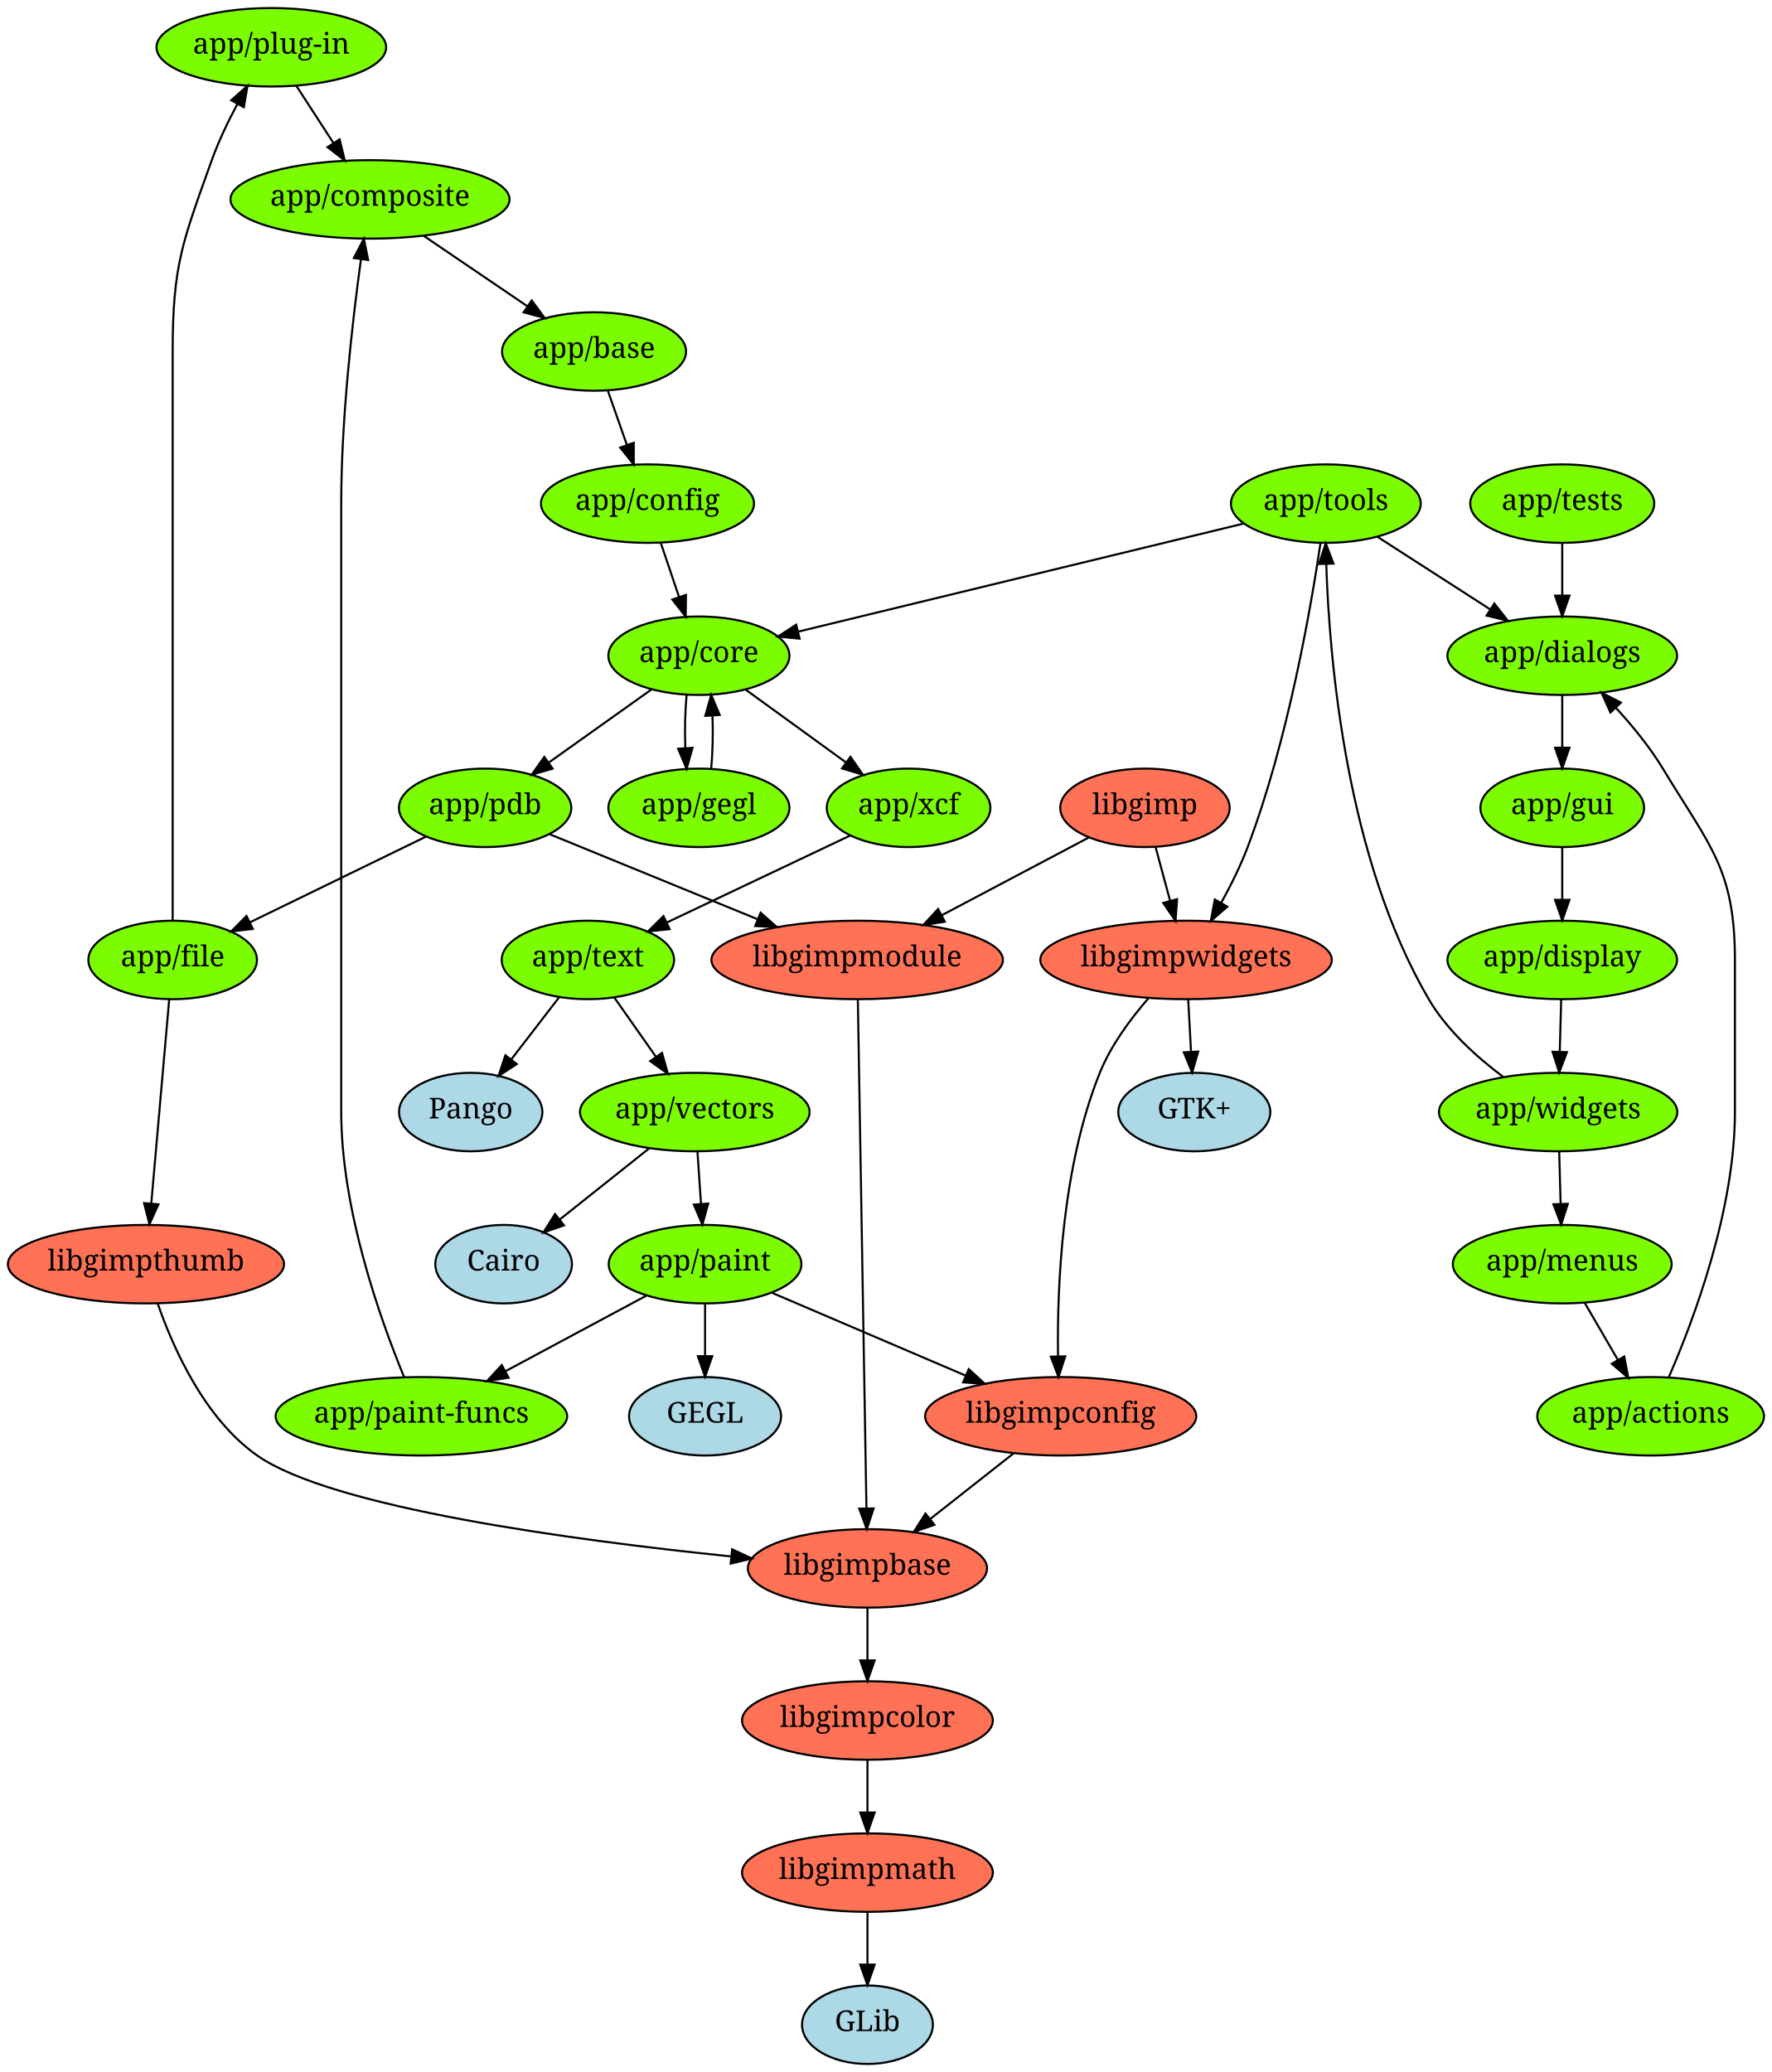
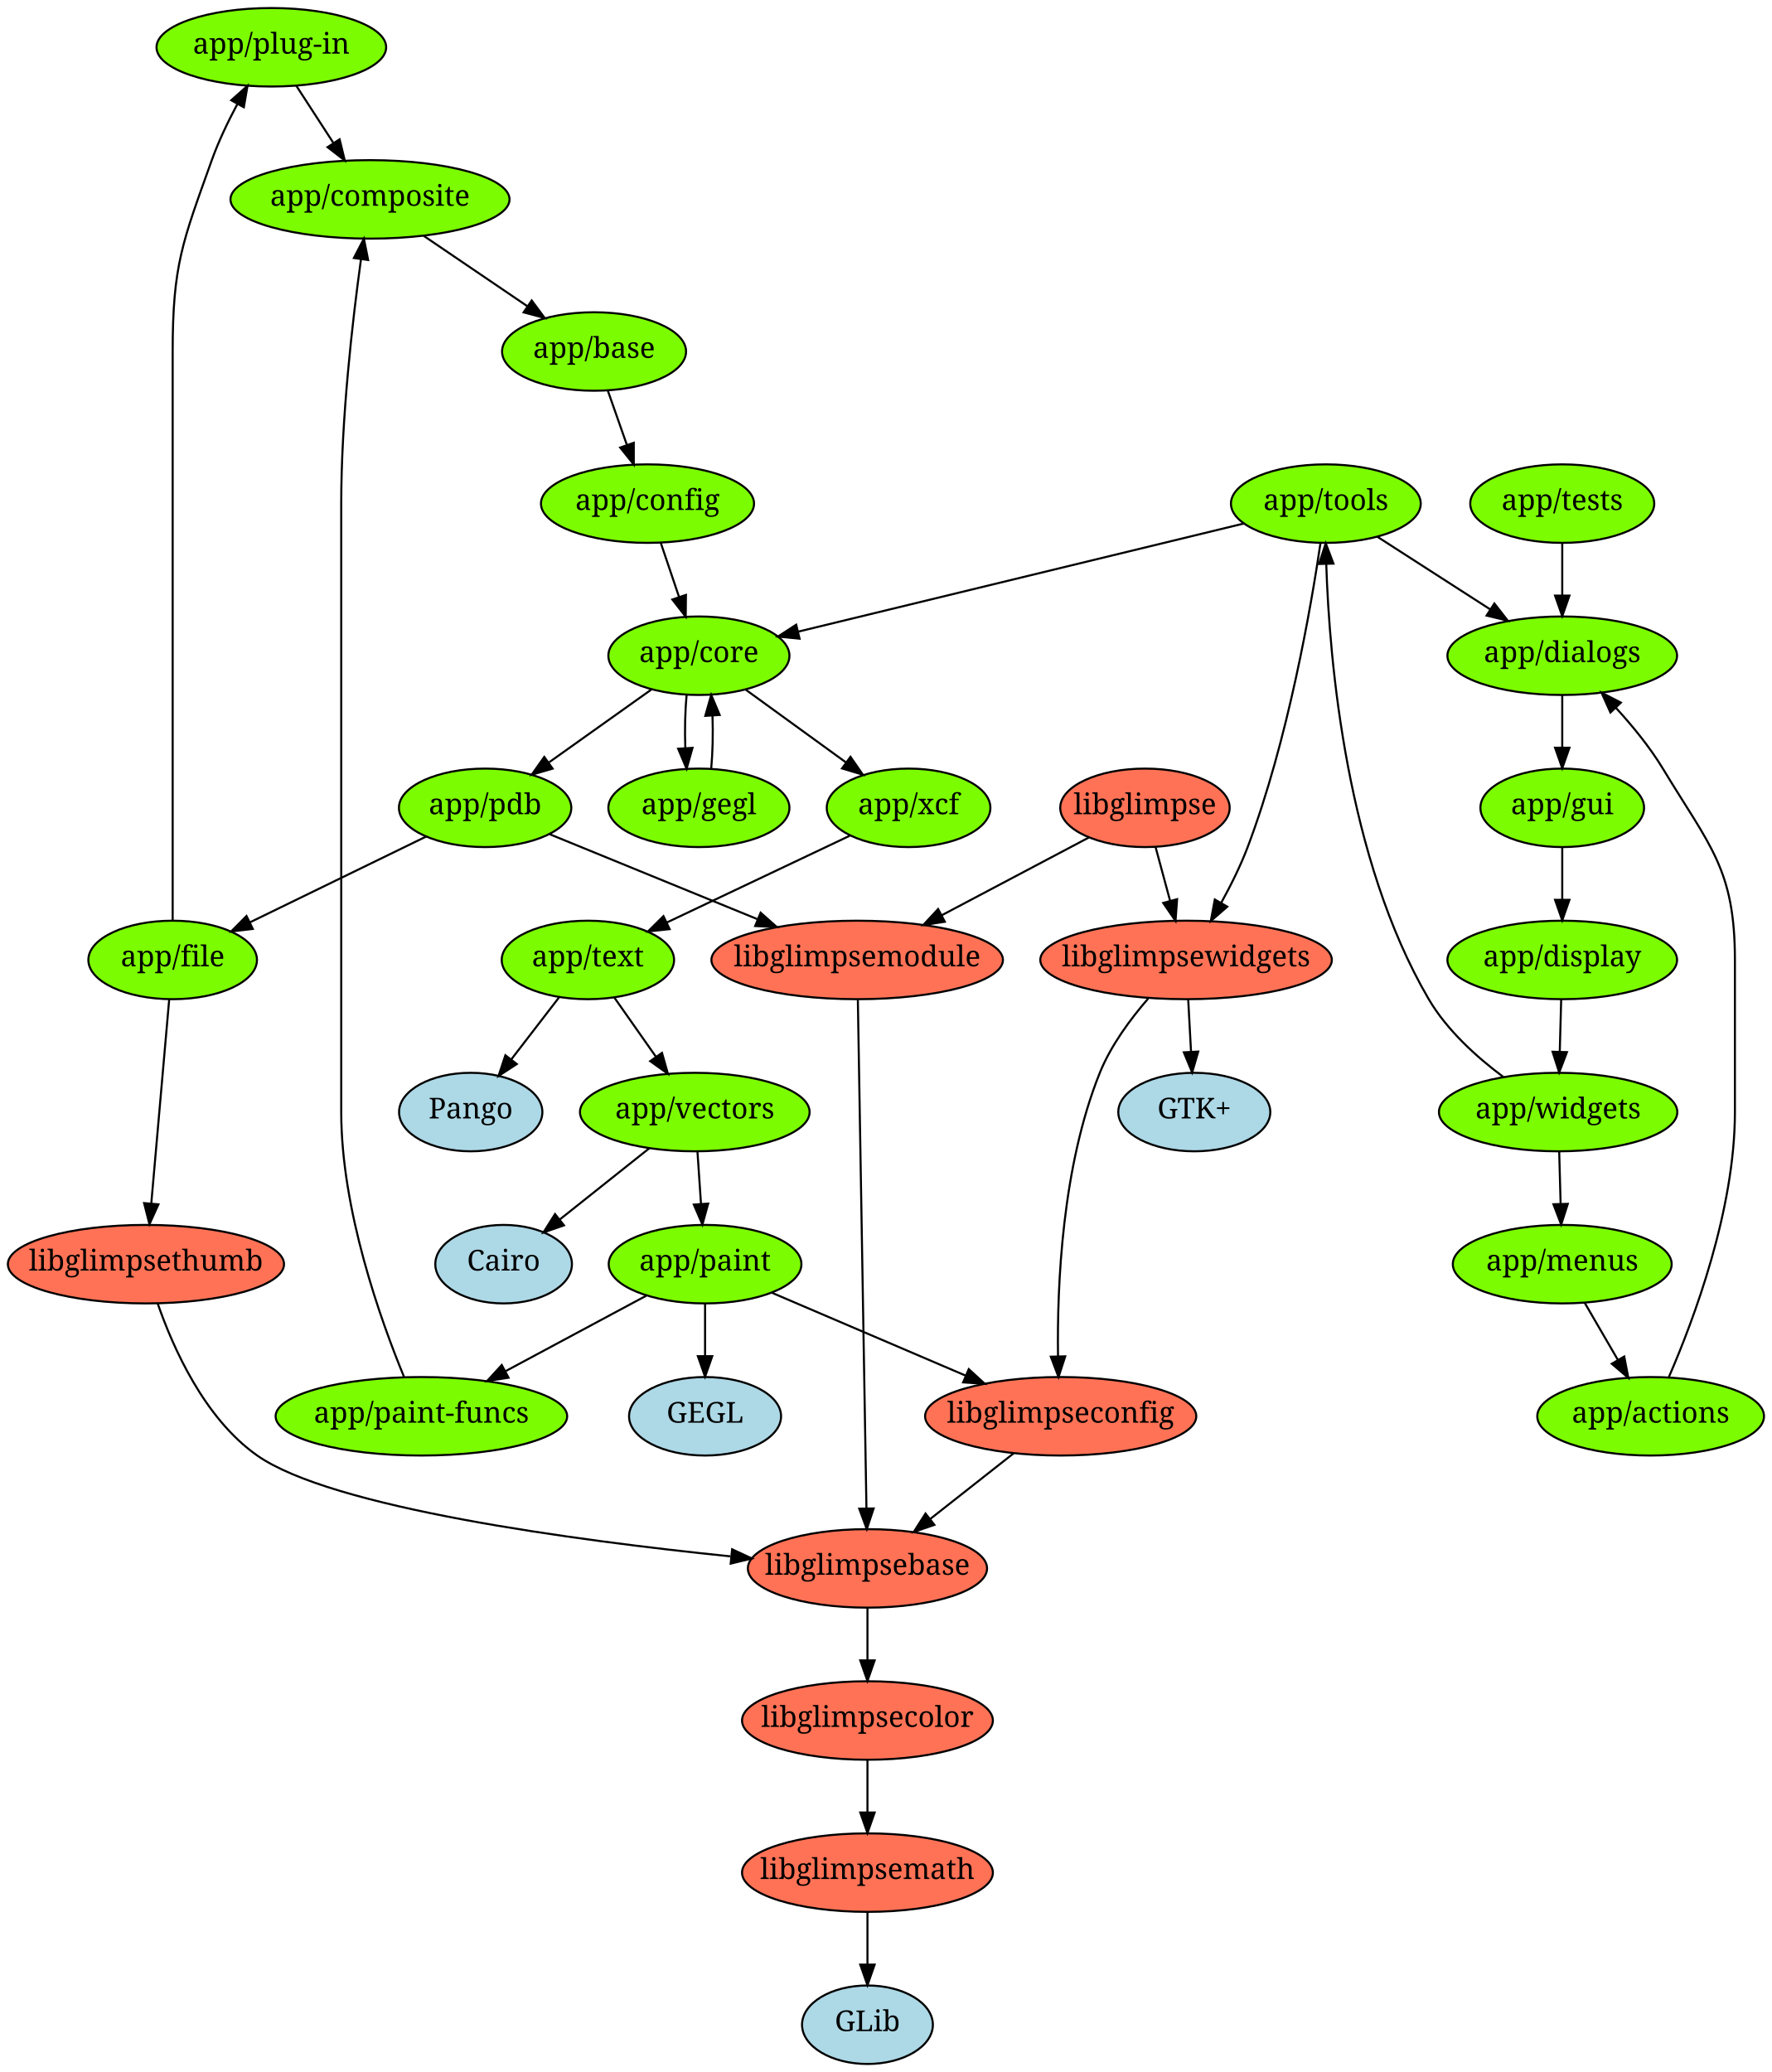
<svg xmlns="http://www.w3.org/2000/svg" width="862pt" height="1008pt" viewBox="0.00 0.00 862.00 1008.00">
  <g id="graph1" class="graph" transform="scale(1 1) rotate(0) translate(4 1004)">
    <polygon fill="white" stroke="white" points="-4,5 -4,-1004 859,-1004 859,5 -4,5" />
    <g id="node1" class="node">
      <ellipse fill="lawngreen" stroke="black" cx="128" cy="-981" rx="55.861" ry="19.092" />
      <text text-anchor="middle" x="128" y="-977.9" font-family="Times Roman,serif" font-size="14.00">app/plug-in</text>
    </g>
    <g id="node2" class="node">
      <ellipse fill="lawngreen" stroke="black" cx="176" cy="-907" rx="67.882" ry="19.092" />
      <text text-anchor="middle" x="176" y="-903.9" font-family="Times Roman,serif" font-size="14.00">app/composite</text>
    </g>
    <g id="edge2" class="edge">
      <path fill="none" stroke="black" d="M140.112,-962.327C145.585,-953.891 152.16,-943.754 158.178,-934.475" />
      <polygon fill="black" stroke="black" points="161.219,-936.219 163.724,-925.925 155.346,-932.41 161.219,-936.219" />
    </g>
    <g id="node4" class="node">
      <ellipse fill="lawngreen" stroke="black" cx="285" cy="-833" rx="44.758" ry="19.092" />
      <text text-anchor="middle" x="285" y="-829.9" font-family="Times Roman,serif" font-size="14.00">app/base</text>
    </g>
    <g id="edge4" class="edge">
      <path fill="none" stroke="black" d="M202.108,-889.275C217.2,-879.029 236.322,-866.047 252.396,-855.135" />
      <polygon fill="black" stroke="black" points="254.66,-857.828 260.968,-849.315 250.728,-852.037 254.66,-857.828" />
    </g>
    <g id="node11" class="node">
      <ellipse fill="lawngreen" stroke="black" cx="311" cy="-759" rx="51.828" ry="19.092" />
      <text text-anchor="middle" x="311" y="-755.9" font-family="Times Roman,serif" font-size="14.00">app/config</text>
    </g>
    <g id="edge10" class="edge">
      <path fill="none" stroke="black" d="M291.696,-813.943C294.516,-805.916 297.859,-796.402 300.964,-787.565" />
      <polygon fill="black" stroke="black" points="304.314,-788.587 304.327,-777.992 297.71,-786.267 304.314,-788.587" />
    </g>
    <g id="node6" class="node">
      <ellipse fill="#ff7256" stroke="black" cx="418" cy="-167" rx="61.018" ry="19.092" />
-       <text text-anchor="middle" x="418" y="-163.9" font-family="Times Roman,serif" font-size="14.00">libgimpcolor</text>
+       <text text-anchor="middle" x="418" y="-163.9" font-family="Times Roman,serif" font-size="14.00">libglimpsecolor</text>
    </g>
    <g id="node7" class="node">
      <ellipse fill="#ff7256" stroke="black" cx="418" cy="-93" rx="61.018" ry="19.092" />
-       <text text-anchor="middle" x="418" y="-89.9" font-family="Times Roman,serif" font-size="14.00">libgimpmath</text>
+       <text text-anchor="middle" x="418" y="-89.9" font-family="Times Roman,serif" font-size="14.00">libglimpsemath</text>
    </g>
    <g id="edge6" class="edge">
      <path fill="none" stroke="black" d="M418,-147.943C418,-140.149 418,-130.954 418,-122.338" />
      <polygon fill="black" stroke="black" points="421.5,-122.249 418,-112.249 414.5,-122.249 421.5,-122.249" />
    </g>
    <g id="node9" class="node">
      <ellipse fill="lightblue" stroke="black" cx="418" cy="-19" rx="31.82" ry="19.092" />
      <text text-anchor="middle" x="418" y="-15.9" font-family="Times Roman,serif" font-size="14.00">GLib</text>
    </g>
    <g id="edge8" class="edge">
      <path fill="none" stroke="black" d="M418,-73.943C418,-66.149 418,-56.954 418,-48.338" />
      <polygon fill="black" stroke="black" points="421.5,-48.249 418,-38.249 414.5,-48.249 421.5,-48.249" />
    </g>
    <g id="node14" class="node">
      <ellipse fill="lawngreen" stroke="black" cx="336" cy="-685" rx="44.047" ry="19.092" />
      <text text-anchor="middle" x="336" y="-681.9" font-family="Times Roman,serif" font-size="14.00">app/core</text>
    </g>
    <g id="edge26" class="edge">
      <path fill="none" stroke="black" d="M317.438,-739.943C320.15,-731.916 323.364,-722.402 326.35,-713.565" />
      <polygon fill="black" stroke="black" points="329.699,-714.586 329.584,-703.992 323.067,-712.346 329.699,-714.586" />
    </g>
    <g id="node13" class="node">
      <ellipse fill="lightblue" stroke="black" cx="339" cy="-315" rx="36.977" ry="19.092" />
      <text text-anchor="middle" x="339" y="-311.9" font-family="Times Roman,serif" font-size="14.00">GEGL</text>
    </g>
    <g id="node15" class="node">
      <ellipse fill="lawngreen" stroke="black" cx="232" cy="-611" rx="41.927" ry="19.092" />
      <text text-anchor="middle" x="232" y="-607.9" font-family="Times Roman,serif" font-size="14.00">app/pdb</text>
    </g>
    <g id="edge12" class="edge">
      <path fill="none" stroke="black" d="M312.919,-668.577C298.276,-658.158 279.148,-644.548 263.166,-633.176" />
      <polygon fill="black" stroke="black" points="264.836,-630.068 254.659,-627.122 260.777,-635.772 264.836,-630.068" />
    </g>
    <g id="node17" class="node">
      <ellipse fill="lawngreen" stroke="black" cx="336" cy="-611" rx="44.047" ry="19.092" />
      <text text-anchor="middle" x="336" y="-607.9" font-family="Times Roman,serif" font-size="14.00">app/gegl</text>
    </g>
    <g id="edge14" class="edge">
      <path fill="none" stroke="black" d="M330.012,-665.943C329.288,-658.088 329.08,-648.81 329.387,-640.136" />
      <polygon fill="black" stroke="black" points="332.891,-640.19 330.018,-629.992 325.904,-639.756 332.891,-640.19" />
    </g>
    <g id="node19" class="node">
      <ellipse fill="lawngreen" stroke="black" cx="438" cy="-611" rx="39.807" ry="19.092" />
      <text text-anchor="middle" x="438" y="-607.9" font-family="Times Roman,serif" font-size="14.00">app/xcf</text>
    </g>
    <g id="edge16" class="edge">
      <path fill="none" stroke="black" d="M358.637,-668.577C372.998,-658.158 391.759,-644.548 407.434,-633.176" />
      <polygon fill="black" stroke="black" points="409.738,-635.828 415.777,-627.122 405.628,-630.162 409.738,-635.828" />
    </g>
    <g id="node21" class="node">
      <ellipse fill="lawngreen" stroke="black" cx="80" cy="-537" rx="41.012" ry="19.092" />
      <text text-anchor="middle" x="80" y="-533.9" font-family="Times Roman,serif" font-size="14.00">app/file</text>
    </g>
    <g id="edge18" class="edge">
      <path fill="none" stroke="black" d="M203.41,-597.081C179.101,-585.246 144.017,-568.166 117.466,-555.24" />
      <polygon fill="black" stroke="black" points="118.985,-552.087 108.462,-550.856 115.921,-558.381 118.985,-552.087" />
    </g>
    <g id="node23" class="node">
      <ellipse fill="#ff7256" stroke="black" cx="413" cy="-537" rx="70.918" ry="19.092" />
-       <text text-anchor="middle" x="413" y="-533.9" font-family="Times Roman,serif" font-size="14.00">libgimpmodule</text>
+       <text text-anchor="middle" x="413" y="-533.9" font-family="Times Roman,serif" font-size="14.00">libglimpsemodule</text>
    </g>
    <g id="edge20" class="edge">
      <path fill="none" stroke="black" d="M263.528,-598.11C291.34,-586.739 332.313,-569.988 364.331,-556.898" />
      <polygon fill="black" stroke="black" points="366.024,-559.987 373.955,-552.963 363.375,-553.508 366.024,-559.987" />
    </g>
    <g id="edge22" class="edge">
      <path fill="none" stroke="black" d="M341.982,-629.992C342.709,-637.839 342.92,-647.115 342.615,-655.792" />
      <polygon fill="black" stroke="black" points="339.111,-655.746 341.988,-665.943 346.098,-656.178 339.111,-655.746" />
    </g>
    <g id="node26" class="node">
      <ellipse fill="lawngreen" stroke="black" cx="282" cy="-537" rx="41.927" ry="19.092" />
      <text text-anchor="middle" x="282" y="-533.9" font-family="Times Roman,serif" font-size="14.00">app/text</text>
    </g>
    <g id="edge24" class="edge">
      <path fill="none" stroke="black" d="M409.387,-597.427C384.444,-585.595 348.056,-568.334 320.55,-555.287" />
      <polygon fill="black" stroke="black" points="321.76,-551.987 311.225,-550.863 318.76,-558.311 321.76,-551.987" />
    </g>
    <g id="edge32" class="edge">
      <path fill="none" stroke="black" d="M80,-556.158C80,-584.37 80,-638.75 80,-685 80,-833 80,-833 80,-833 80,-875.187 84.797,-886.276 99,-926 102.309,-935.256 106.934,-944.886 111.519,-953.453" />
      <polygon fill="black" stroke="black" points="108.498,-955.223 116.415,-962.264 114.617,-951.823 108.498,-955.223" />
    </g>
    <g id="node34" class="node">
      <ellipse fill="#ff7256" stroke="black" cx="67" cy="-389" rx="67.175" ry="19.092" />
-       <text text-anchor="middle" x="67" y="-385.9" font-family="Times Roman,serif" font-size="14.00">libgimpthumb</text>
+       <text text-anchor="middle" x="67" y="-385.9" font-family="Times Roman,serif" font-size="14.00">libglimpsethumb</text>
    </g>
    <g id="edge34" class="edge">
      <path fill="none" stroke="black" d="M78.327,-517.955C76.116,-492.784 72.198,-448.18 69.6,-418.598" />
      <polygon fill="black" stroke="black" points="73.069,-418.098 68.708,-408.442 66.096,-418.71 73.069,-418.098" />
    </g>
    <g id="node29" class="node">
      <ellipse fill="#ff7256" stroke="black" cx="418" cy="-241" rx="58.188" ry="19.092" />
-       <text text-anchor="middle" x="418" y="-237.9" font-family="Times Roman,serif" font-size="14.00">libgimpbase</text>
+       <text text-anchor="middle" x="418" y="-237.9" font-family="Times Roman,serif" font-size="14.00">libglimpsebase</text>
    </g>
    <g id="edge36" class="edge">
      <path fill="none" stroke="black" d="M413.328,-517.579C414.183,-466.967 416.483,-330.777 417.503,-270.452" />
      <polygon fill="black" stroke="black" points="421.008,-270.166 417.677,-260.108 414.009,-270.048 421.008,-270.166" />
    </g>
    <g id="node56" class="node">
      <ellipse fill="lawngreen" stroke="black" cx="334" cy="-463" rx="55.861" ry="19.092" />
      <text text-anchor="middle" x="334" y="-459.9" font-family="Times Roman,serif" font-size="14.00">app/vectors</text>
    </g>
    <g id="edge76" class="edge">
      <path fill="none" stroke="black" d="M294.854,-518.708C300.933,-510.057 308.313,-499.554 315.02,-490.01" />
      <polygon fill="black" stroke="black" points="318.047,-491.79 320.933,-481.596 312.32,-487.765 318.047,-491.79" />
    </g>
    <g id="node70" class="node">
      <ellipse fill="lightblue" stroke="black" cx="225" cy="-463" rx="34.857" ry="19.092" />
      <text text-anchor="middle" x="225" y="-459.9" font-family="Times Roman,serif" font-size="14.00">Pango</text>
    </g>
    <g id="edge78" class="edge">
      <path fill="none" stroke="black" d="M267.91,-518.708C260.905,-509.613 252.323,-498.471 244.679,-488.549" />
      <polygon fill="black" stroke="black" points="247.41,-486.359 238.535,-480.572 241.865,-490.63 247.41,-486.359" />
    </g>
    <g id="edge28" class="edge">
      <path fill="none" stroke="black" d="M418,-221.943C418,-214.149 418,-204.954 418,-196.338" />
      <polygon fill="black" stroke="black" points="421.5,-196.249 418,-186.249 414.5,-196.249 421.5,-196.249" />
    </g>
    <g id="node31" class="node">
      <ellipse fill="#ff7256" stroke="black" cx="512" cy="-315" rx="65.968" ry="19.092" />
-       <text text-anchor="middle" x="512" y="-311.9" font-family="Times Roman,serif" font-size="14.00">libgimpconfig</text>
+       <text text-anchor="middle" x="512" y="-311.9" font-family="Times Roman,serif" font-size="14.00">libglimpseconfig</text>
    </g>
    <g id="edge30" class="edge">
      <path fill="none" stroke="black" d="M489.245,-297.087C477.006,-287.452 461.747,-275.439 448.493,-265.005" />
      <polygon fill="black" stroke="black" points="450.568,-262.184 440.545,-258.748 446.238,-267.684 450.568,-262.184" />
    </g>
    <g id="edge38" class="edge">
      <path fill="none" stroke="black" d="M72.667,-369.993C80.118,-348.474 95.362,-314.069 121,-296 157.281,-270.43 275.454,-254.627 351.346,-246.855" />
      <polygon fill="black" stroke="black" points="352.16,-250.291 361.761,-245.811 351.462,-243.326 352.16,-250.291" />
    </g>
    <g id="node38" class="node">
      <ellipse fill="lightblue" stroke="black" cx="241" cy="-389" rx="33.234" ry="19.092" />
      <text text-anchor="middle" x="241" y="-385.9" font-family="Times Roman,serif" font-size="14.00">Cairo</text>
    </g>
    <g id="node39" class="node">
      <ellipse fill="lawngreen" stroke="black" cx="799" cy="-315" rx="55.154" ry="19.092" />
      <text text-anchor="middle" x="799" y="-311.9" font-family="Times Roman,serif" font-size="14.00">app/actions</text>
    </g>
    <g id="node40" class="node">
      <ellipse fill="lawngreen" stroke="black" cx="756" cy="-685" rx="55.861" ry="19.092" />
      <text text-anchor="middle" x="756" y="-681.9" font-family="Times Roman,serif" font-size="14.00">app/dialogs</text>
    </g>
    <g id="edge40" class="edge">
      <path fill="none" stroke="black" d="M807.896,-334.161C819.955,-361.932 840,-415.275 840,-463 840,-537 840,-537 840,-537 840,-581.164 827.852,-592.208 805,-630 798.654,-640.495 790.185,-650.846 782.075,-659.688" />
      <polygon fill="black" stroke="black" points="779.448,-657.372 775.103,-667.035 784.526,-662.19 779.448,-657.372" />
    </g>
    <g id="node42" class="node">
      <ellipse fill="lawngreen" stroke="black" cx="756" cy="-611" rx="39.807" ry="19.092" />
      <text text-anchor="middle" x="756" y="-607.9" font-family="Times Roman,serif" font-size="14.00">app/gui</text>
    </g>
    <g id="edge42" class="edge">
      <path fill="none" stroke="black" d="M756,-665.943C756,-658.149 756,-648.954 756,-640.338" />
      <polygon fill="black" stroke="black" points="759.5,-640.249 756,-630.249 752.5,-640.249 759.5,-640.249" />
    </g>
    <g id="node44" class="node">
      <ellipse fill="lawngreen" stroke="black" cx="756" cy="-537" rx="55.861" ry="19.092" />
      <text text-anchor="middle" x="756" y="-533.9" font-family="Times Roman,serif" font-size="14.00">app/display</text>
    </g>
    <g id="edge44" class="edge">
      <path fill="none" stroke="black" d="M756,-591.943C756,-584.149 756,-574.954 756,-566.338" />
      <polygon fill="black" stroke="black" points="759.5,-566.249 756,-556.249 752.5,-566.249 759.5,-566.249" />
    </g>
    <g id="node50" class="node">
      <ellipse fill="lawngreen" stroke="black" cx="754" cy="-463" rx="57.983" ry="19.092" />
      <text text-anchor="middle" x="754" y="-459.9" font-family="Times Roman,serif" font-size="14.00">app/widgets</text>
    </g>
    <g id="edge50" class="edge">
      <path fill="none" stroke="black" d="M755.485,-517.943C755.274,-510.149 755.026,-500.954 754.793,-492.338" />
      <polygon fill="black" stroke="black" points="758.289,-492.151 754.52,-482.249 751.292,-492.34 758.289,-492.151" />
    </g>
    <g id="node46" class="node">
      <ellipse fill="#ff7256" stroke="black" cx="573" cy="-537" rx="70.918" ry="19.092" />
-       <text text-anchor="middle" x="573" y="-533.9" font-family="Times Roman,serif" font-size="14.00">libgimpwidgets</text>
+       <text text-anchor="middle" x="573" y="-533.9" font-family="Times Roman,serif" font-size="14.00">libglimpsewidgets</text>
    </g>
    <g id="edge46" class="edge">
      <path fill="none" stroke="black" d="M554.592,-518.249C545.949,-508.295 536.384,-495.374 531,-482 512.661,-436.447 510.223,-378.617 510.704,-344.337" />
      <polygon fill="black" stroke="black" points="514.209,-344.16 510.947,-334.08 507.211,-343.994 514.209,-344.16" />
    </g>
    <g id="node48" class="node">
      <ellipse fill="lightblue" stroke="black" cx="577" cy="-463" rx="36.977" ry="19.092" />
      <text text-anchor="middle" x="577" y="-459.9" font-family="Times Roman,serif" font-size="14.00">GTK+</text>
    </g>
    <g id="edge48" class="edge">
      <path fill="none" stroke="black" d="M574.03,-517.943C574.451,-510.149 574.948,-500.954 575.414,-492.338" />
      <polygon fill="black" stroke="black" points="578.915,-492.424 575.959,-482.249 571.925,-492.046 578.915,-492.424" />
    </g>
    <g id="node52" class="node">
      <ellipse fill="lawngreen" stroke="black" cx="756" cy="-389" rx="53.238" ry="19.092" />
      <text text-anchor="middle" x="756" y="-385.9" font-family="Times Roman,serif" font-size="14.00">app/menus</text>
    </g>
    <g id="edge52" class="edge">
      <path fill="none" stroke="black" d="M754.515,-443.943C754.726,-436.149 754.974,-426.954 755.207,-418.338" />
      <polygon fill="black" stroke="black" points="758.708,-418.34 755.48,-408.249 751.711,-418.151 758.708,-418.34" />
    </g>
    <g id="node54" class="node">
      <ellipse fill="lawngreen" stroke="black" cx="641" cy="-759" rx="46.167" ry="19.092" />
      <text text-anchor="middle" x="641" y="-755.9" font-family="Times Roman,serif" font-size="14.00">app/tools</text>
    </g>
    <g id="edge54" class="edge">
      <path fill="none" stroke="black" d="M727.313,-480.099C714.423,-489.715 699.864,-502.832 691,-518 651.098,-586.285 642.758,-681.803 641.199,-729.484" />
      <polygon fill="black" stroke="black" points="637.694,-729.637 640.946,-739.72 644.692,-729.81 637.694,-729.637" />
    </g>
    <g id="edge66" class="edge">
      <path fill="none" stroke="black" d="M766.851,-370.327C771.74,-361.913 777.611,-351.809 782.991,-342.55" />
      <polygon fill="black" stroke="black" points="786.155,-344.072 788.153,-333.667 780.102,-340.555 786.155,-344.072" />
    </g>
    <g id="edge68" class="edge">
      <path fill="none" stroke="black" d="M601.127,-749.326C545.412,-735.808 444.384,-711.296 384.418,-696.747" />
      <polygon fill="black" stroke="black" points="384.983,-693.283 374.44,-694.326 383.333,-700.086 384.983,-693.283" />
    </g>
    <g id="edge70" class="edge">
      <path fill="none" stroke="black" d="M665.953,-742.943C682.076,-732.569 703.289,-718.918 721.076,-707.473" />
      <polygon fill="black" stroke="black" points="722.979,-710.41 729.495,-702.055 719.191,-704.524 722.979,-710.41" />
    </g>
    <g id="edge72" class="edge">
      <path fill="none" stroke="black" d="M638.418,-739.973C633.758,-708.448 622.562,-643.73 603,-592 599.525,-582.81 594.767,-573.258 590.065,-564.744" />
      <polygon fill="black" stroke="black" points="593.052,-562.918 585.047,-555.978 586.977,-566.395 593.052,-562.918" />
    </g>
    <g id="edge56" class="edge">
      <path fill="none" stroke="black" d="M311.96,-445.463C298.849,-435.031 282.111,-421.712 268.184,-410.63" />
      <polygon fill="black" stroke="black" points="270.362,-407.891 260.358,-404.403 266.004,-413.368 270.362,-407.891" />
    </g>
    <g id="node58" class="node">
      <ellipse fill="lawngreen" stroke="black" cx="339" cy="-389" rx="46.877" ry="19.092" />
      <text text-anchor="middle" x="339" y="-385.9" font-family="Times Roman,serif" font-size="14.00">app/paint</text>
    </g>
    <g id="edge58" class="edge">
      <path fill="none" stroke="black" d="M335.288,-443.943C335.814,-436.149 336.436,-426.954 337.018,-418.338" />
      <polygon fill="black" stroke="black" points="340.517,-418.463 337.699,-408.249 333.533,-417.991 340.517,-418.463" />
    </g>
    <g id="edge60" class="edge">
      <path fill="none" stroke="black" d="M339,-369.943C339,-362.149 339,-352.954 339,-344.338" />
      <polygon fill="black" stroke="black" points="342.5,-344.249 339,-334.249 335.5,-344.249 342.5,-344.249" />
    </g>
    <g id="edge62" class="edge">
      <path fill="none" stroke="black" d="M371.54,-375.081C398.124,-363.71 436.03,-347.496 465.765,-334.777" />
      <polygon fill="black" stroke="black" points="467.29,-337.931 475.108,-330.781 464.537,-331.495 467.29,-337.931" />
    </g>
    <g id="node62" class="node">
      <ellipse fill="lawngreen" stroke="black" cx="201" cy="-315" rx="70.918" ry="19.092" />
      <text text-anchor="middle" x="201" y="-311.9" font-family="Times Roman,serif" font-size="14.00">app/paint-funcs</text>
    </g>
    <g id="edge64" class="edge">
      <path fill="none" stroke="black" d="M310.406,-373.667C290.562,-363.026 263.832,-348.692 241.761,-336.857" />
      <polygon fill="black" stroke="black" points="243.401,-333.765 232.934,-332.124 240.092,-339.934 243.401,-333.765" />
    </g>
    <g id="edge74" class="edge">
      <path fill="none" stroke="black" d="M192.538,-334.205C181.067,-362.03 162,-415.437 162,-463 162,-759 162,-759 162,-759 162,-800.375 167.49,-847.969 171.594,-877.768" />
      <polygon fill="black" stroke="black" points="168.161,-878.487 173.031,-887.896 175.092,-877.504 168.161,-878.487" />
    </g>
    <g id="node72" class="node">
      <ellipse fill="#ff7256" stroke="black" cx="553" cy="-611" rx="41.217" ry="19.092" />
-       <text text-anchor="middle" x="553" y="-607.9" font-family="Times Roman,serif" font-size="14.00">libgimp</text>
+       <text text-anchor="middle" x="553" y="-607.9" font-family="Times Roman,serif" font-size="14.00">libglimpse</text>
    </g>
    <g id="edge80" class="edge">
      <path fill="none" stroke="black" d="M525.674,-596.556C505.302,-585.788 477.131,-570.898 454.054,-558.7" />
      <polygon fill="black" stroke="black" points="455.641,-555.58 445.164,-554.001 452.369,-561.768 455.641,-555.58" />
    </g>
    <g id="edge82" class="edge">
      <path fill="none" stroke="black" d="M558.15,-591.943C560.297,-584.002 562.836,-574.606 565.203,-565.851" />
      <polygon fill="black" stroke="black" points="568.637,-566.559 567.867,-555.992 561.879,-564.733 568.637,-566.559" />
    </g>
    <g id="node75" class="node">
      <ellipse fill="lawngreen" stroke="black" cx="756" cy="-759" rx="44.758" ry="19.092" />
      <text text-anchor="middle" x="756" y="-755.9" font-family="Times Roman,serif" font-size="14.00">app/tests</text>
    </g>
    <g id="edge84" class="edge">
      <path fill="none" stroke="black" d="M756,-739.943C756,-732.149 756,-722.954 756,-714.338" />
      <polygon fill="black" stroke="black" points="759.5,-714.249 756,-704.249 752.5,-714.249 759.5,-714.249" />
    </g>
  </g>
</svg>
